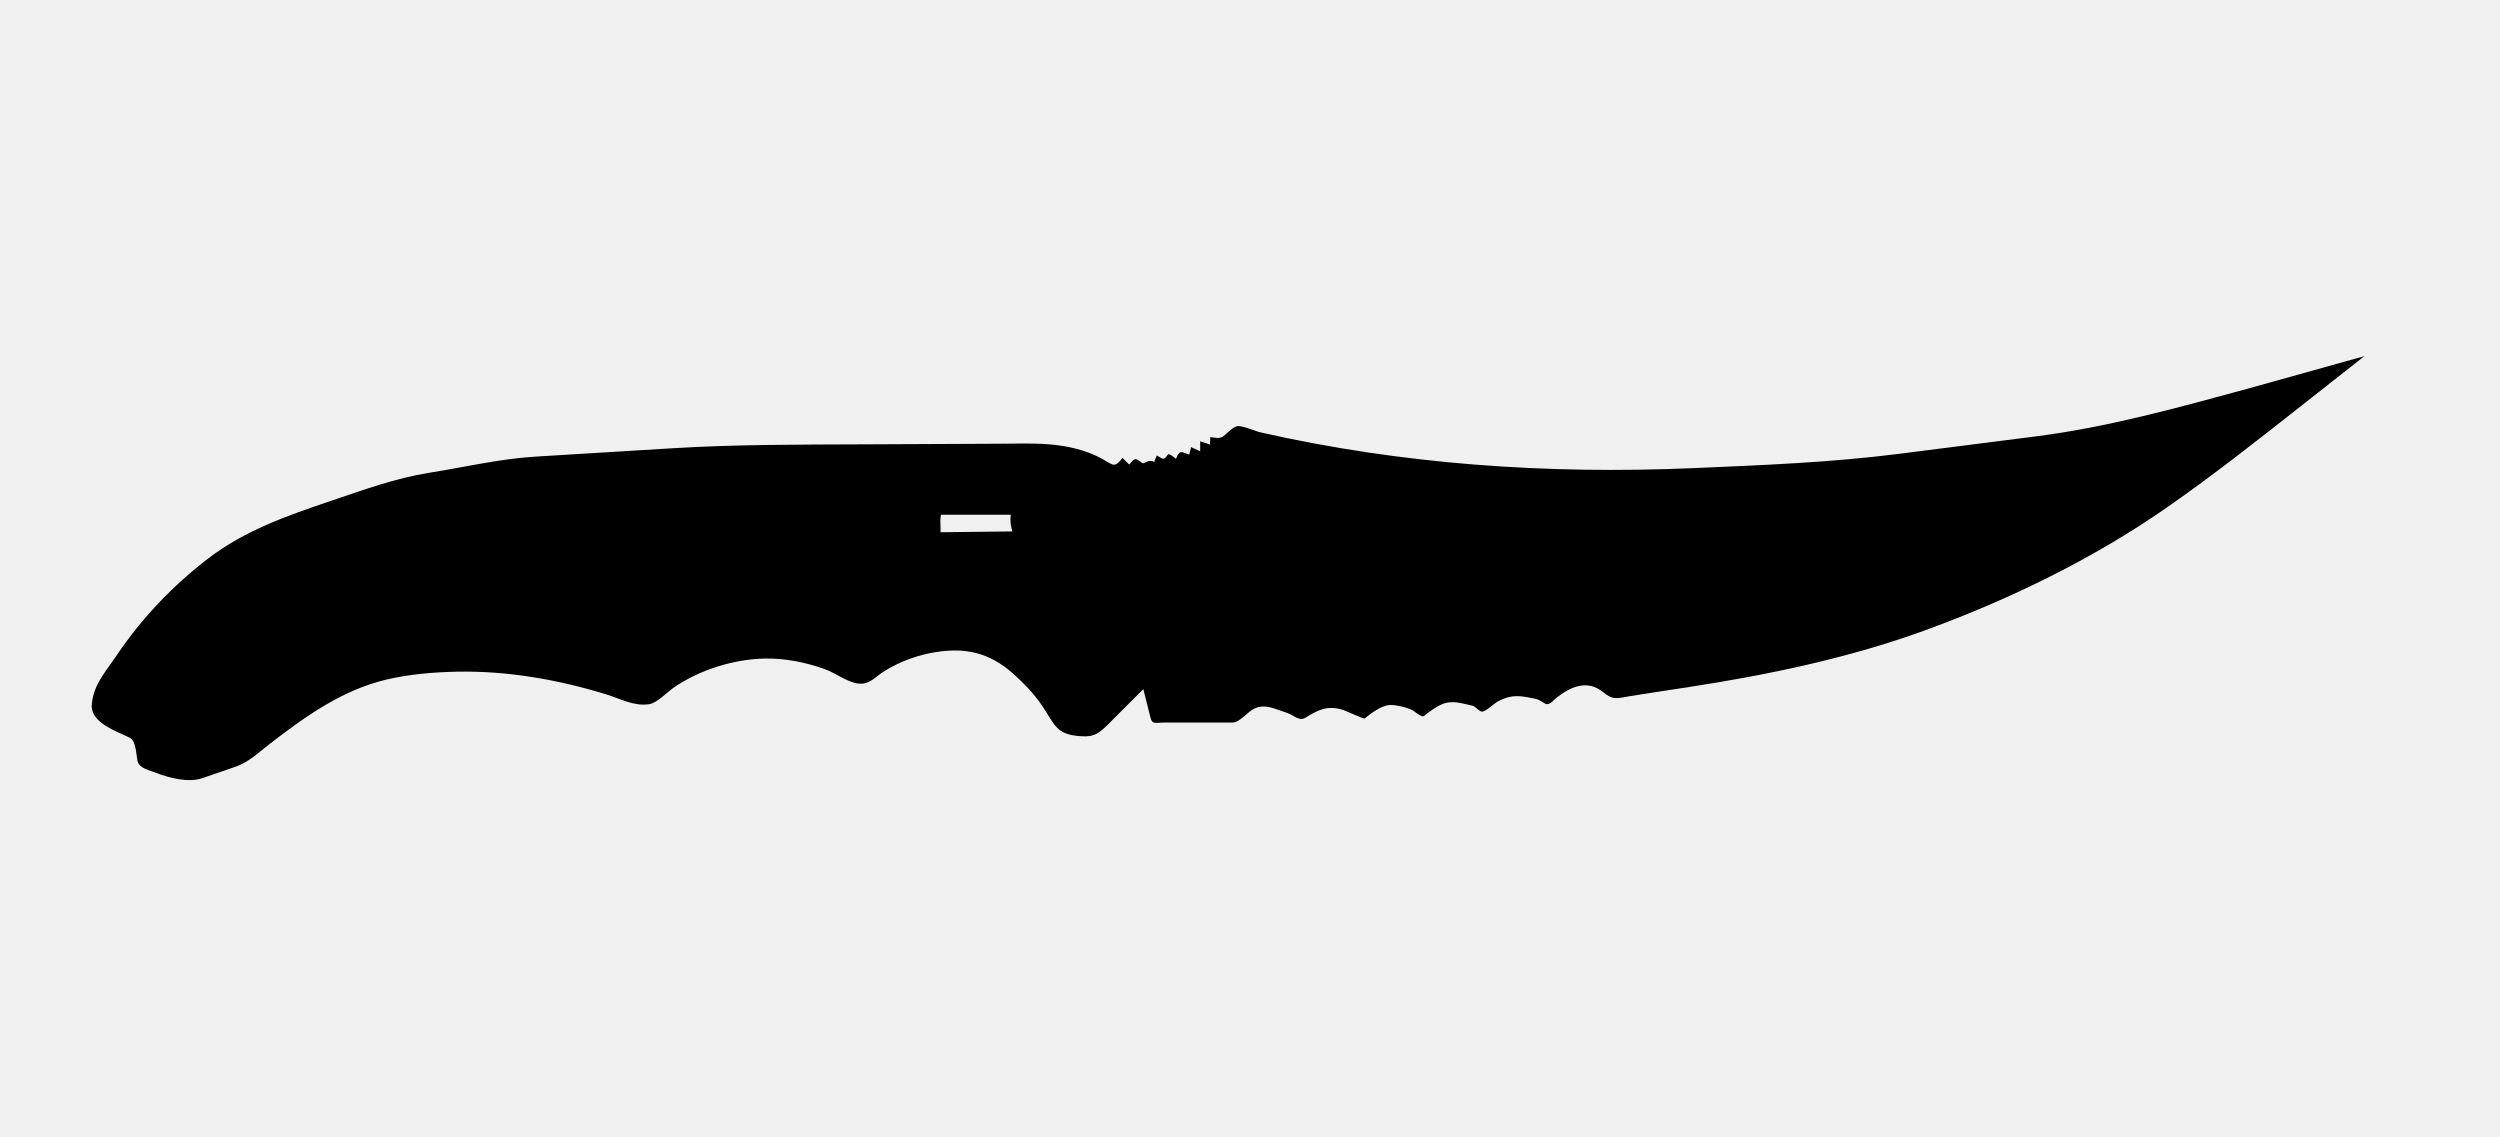
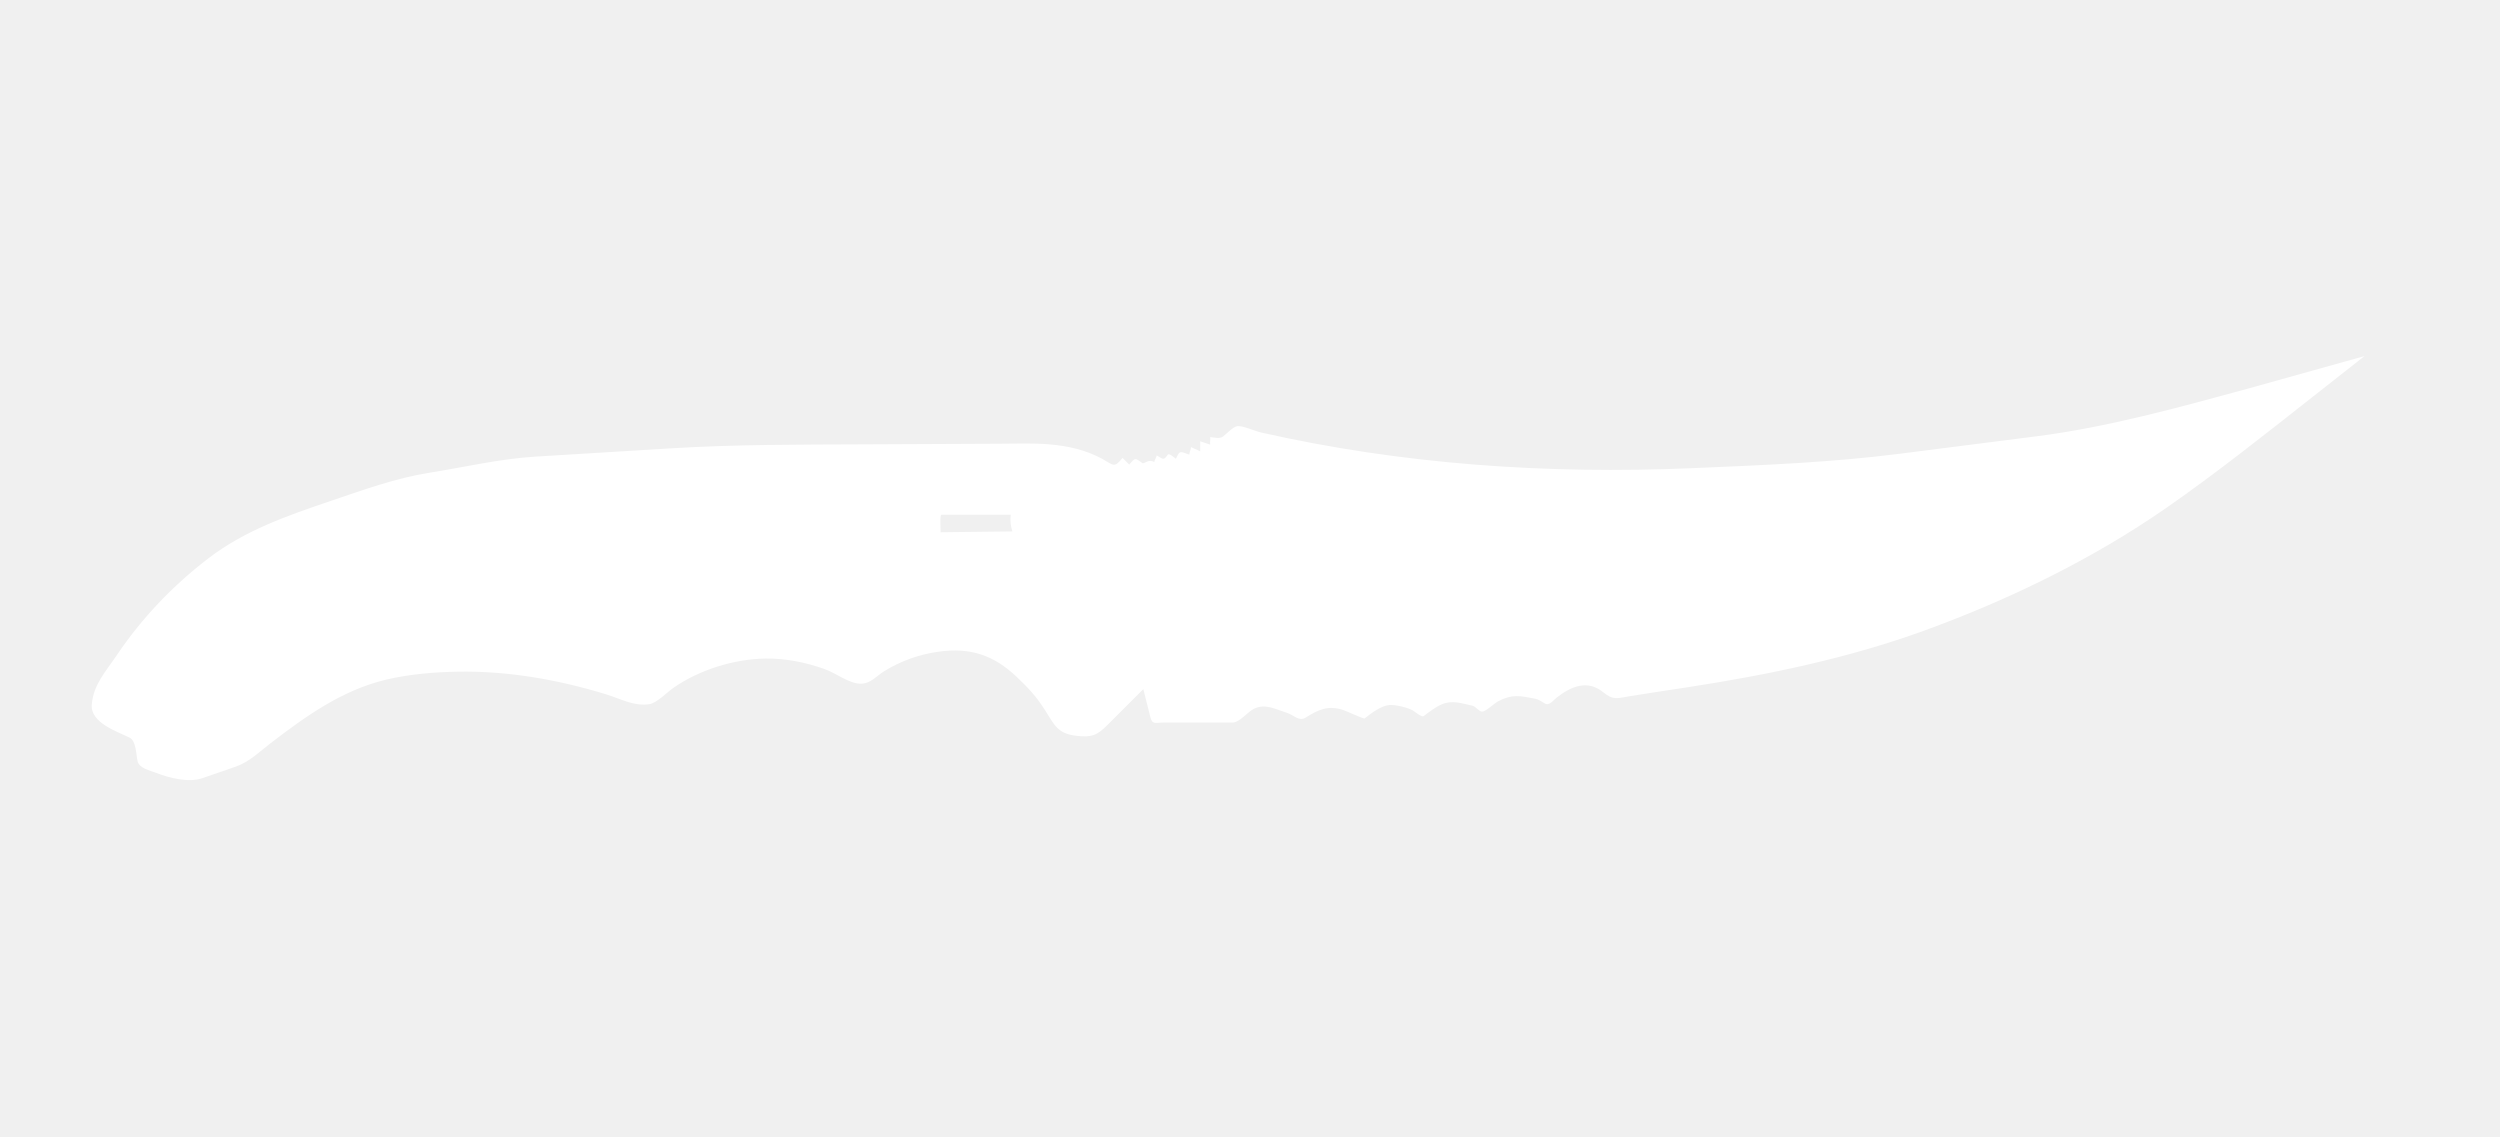
<svg xmlns="http://www.w3.org/2000/svg" version="1.1" x="0px" y="0px" width="88px" height="40px" viewBox="0.77 0 88 40" enable-background="new 0.77 0 88 40" xml:space="preserve">
  <defs>
</defs>
-   <path d="M79.889,13.682c-2.439,0.664-4.924,1.355-7.436,1.676c-1.604,0.205-3.207,0.41-4.813,0.614  c-2.414,0.309-4.881,0.404-7.314,0.508c-5.094,0.217-10.201-0.132-15.18-1.259c-0.203-0.046-0.66-0.257-0.838-0.217  c-0.152,0.035-0.359,0.266-0.486,0.36c-0.127,0.093-0.301,0.034-0.453,0.022c0.016,0.085-0.018,0.179,0,0.264  c-0.117-0.039-0.234-0.078-0.352-0.117c0,0.117,0,0.234,0,0.352c-0.107-0.049-0.215-0.098-0.324-0.146  c-0.002,0.088-0.055,0.176-0.059,0.264c-0.324-0.108-0.33-0.169-0.471,0.146c-0.063-0.042-0.239-0.21-0.287-0.144  c-0.154,0.216-0.158,0.155-0.389,0.026c-0.013,0.081-0.076,0.154-0.088,0.235c-0.188-0.127-0.361,0.073-0.412,0.037  c-0.275-0.191-0.247-0.203-0.469,0.05c-0.078-0.078-0.156-0.156-0.235-0.234c-0.3,0.374-0.313,0.251-0.728,0.026  c-0.57-0.309-1.209-0.451-1.852-0.504c-0.58-0.048-1.17-0.024-1.753-0.022c-1.602,0.008-3.203,0.015-4.806,0.022  c-2.246,0.01-4.503,0.002-6.746,0.14c-1.594,0.097-3.188,0.195-4.781,0.292c-1.25,0.076-2.506,0.373-3.741,0.569  c-1.171,0.186-2.333,0.608-3.452,0.987c-1.543,0.524-3.029,1.034-4.334,2.036c-1.242,0.954-2.328,2.092-3.205,3.392  c-0.393,0.584-0.834,1.046-0.885,1.756c-0.045,0.637,0.92,0.946,1.334,1.153c0.23,0.116,0.225,0.584,0.277,0.82  c0.059,0.263,0.43,0.33,0.664,0.422c0.462,0.18,1.135,0.35,1.615,0.184c0.389-0.134,0.775-0.267,1.163-0.401  c0.492-0.169,0.829-0.514,1.243-0.831c1.248-0.958,2.518-1.868,4.072-2.238c0.803-0.19,1.683-0.264,2.506-0.279  c1.771-0.033,3.544,0.28,5.233,0.798c0.526,0.162,0.968,0.425,1.515,0.347c0.264-0.037,0.631-0.422,0.849-0.574  c0.913-0.636,2.13-1.015,3.239-1.033c0.711-0.011,1.415,0.133,2.083,0.369c0.413,0.144,0.896,0.545,1.321,0.515  c0.318-0.023,0.504-0.266,0.773-0.434c0.58-0.362,1.239-0.597,1.916-0.691c1.133-0.16,1.952,0.127,2.752,0.884  c0.406,0.385,0.692,0.688,0.99,1.158c0.346,0.542,0.444,0.841,1.119,0.919c0.538,0.063,0.727-0.021,1.084-0.377  c0.423-0.423,0.845-0.845,1.267-1.267c0.083,0.33,0.165,0.661,0.249,0.992c0.067,0.27,0.186,0.184,0.462,0.184  c0.81,0,1.62,0,2.431,0c0.246,0,0.525-0.371,0.748-0.482c0.396-0.199,0.766,0.016,1.16,0.139c0.242,0.075,0.428,0.316,0.658,0.173  c0.471-0.296,0.799-0.441,1.328-0.271c0.098,0.031,0.725,0.32,0.752,0.299c0.227-0.182,0.58-0.451,0.879-0.475  c0.191-0.016,0.656,0.092,0.822,0.193c0.07,0.043,0.313,0.248,0.379,0.198c0.205-0.154,0.4-0.311,0.637-0.414  c0.369-0.161,0.705-0.031,1.08,0.047c0.113,0.024,0.234,0.211,0.344,0.21c0.123-0.002,0.434-0.298,0.555-0.362  c0.498-0.264,0.783-0.195,1.305-0.094c0.127,0.024,0.229,0.103,0.342,0.167c0.16,0.094,0.283-0.099,0.42-0.206  c0.494-0.388,1.08-0.643,1.633-0.191c0.367,0.301,0.498,0.212,0.975,0.136c0.678-0.109,1.355-0.21,2.033-0.314  c2.795-0.43,5.625-1.018,8.289-1.986c2.977-1.082,5.939-2.522,8.543-4.333c1.752-1.219,3.424-2.55,5.1-3.869  c0.621-0.488,1.24-0.976,1.859-1.463C82.631,12.918,81.26,13.3,79.889,13.682 M33.88,18.735c0-0.088-0.033-0.617,0.028-0.617  c0.25,0,0.501,0,0.752,0c0.563,0,1.125,0,1.688,0c-0.023,0.235-0.01,0.361,0.059,0.588C35.564,18.716,34.722,18.726,33.88,18.735" />
+   <path fill="#ffffff" d="M79.889,13.682c-2.439,0.664-4.924,1.355-7.436,1.676c-1.604,0.205-3.207,0.41-4.813,0.614  c-2.414,0.309-4.881,0.404-7.314,0.508c-5.094,0.217-10.201-0.132-15.18-1.259c-0.203-0.046-0.66-0.257-0.838-0.217  c-0.152,0.035-0.359,0.266-0.486,0.36c-0.127,0.093-0.301,0.034-0.453,0.022c0.016,0.085-0.018,0.179,0,0.264  c-0.117-0.039-0.234-0.078-0.352-0.117c0,0.117,0,0.234,0,0.352c-0.107-0.049-0.215-0.098-0.324-0.146  c-0.002,0.088-0.055,0.176-0.059,0.264c-0.324-0.108-0.33-0.169-0.471,0.146c-0.063-0.042-0.239-0.21-0.287-0.144  c-0.154,0.216-0.158,0.155-0.389,0.026c-0.013,0.081-0.076,0.154-0.088,0.235c-0.188-0.127-0.361,0.073-0.412,0.037  c-0.275-0.191-0.247-0.203-0.469,0.05c-0.078-0.078-0.156-0.156-0.235-0.234c-0.3,0.374-0.313,0.251-0.728,0.026  c-0.57-0.309-1.209-0.451-1.852-0.504c-0.58-0.048-1.17-0.024-1.753-0.022c-1.602,0.008-3.203,0.015-4.806,0.022  c-2.246,0.01-4.503,0.002-6.746,0.14c-1.594,0.097-3.188,0.195-4.781,0.292c-1.25,0.076-2.506,0.373-3.741,0.569  c-1.171,0.186-2.333,0.608-3.452,0.987c-1.543,0.524-3.029,1.034-4.334,2.036c-1.242,0.954-2.328,2.092-3.205,3.392  c-0.393,0.584-0.834,1.046-0.885,1.756c-0.045,0.637,0.92,0.946,1.334,1.153c0.23,0.116,0.225,0.584,0.277,0.82  c0.059,0.263,0.43,0.33,0.664,0.422c0.462,0.18,1.135,0.35,1.615,0.184c0.389-0.134,0.775-0.267,1.163-0.401  c0.492-0.169,0.829-0.514,1.243-0.831c1.248-0.958,2.518-1.868,4.072-2.238c0.803-0.19,1.683-0.264,2.506-0.279  c1.771-0.033,3.544,0.28,5.233,0.798c0.526,0.162,0.968,0.425,1.515,0.347c0.264-0.037,0.631-0.422,0.849-0.574  c0.913-0.636,2.13-1.015,3.239-1.033c0.711-0.011,1.415,0.133,2.083,0.369c0.413,0.144,0.896,0.545,1.321,0.515  c0.318-0.023,0.504-0.266,0.773-0.434c0.58-0.362,1.239-0.597,1.916-0.691c1.133-0.16,1.952,0.127,2.752,0.884  c0.406,0.385,0.692,0.688,0.99,1.158c0.346,0.542,0.444,0.841,1.119,0.919c0.538,0.063,0.727-0.021,1.084-0.377  c0.423-0.423,0.845-0.845,1.267-1.267c0.083,0.33,0.165,0.661,0.249,0.992c0.067,0.27,0.186,0.184,0.462,0.184  c0.81,0,1.62,0,2.431,0c0.246,0,0.525-0.371,0.748-0.482c0.396-0.199,0.766,0.016,1.16,0.139c0.242,0.075,0.428,0.316,0.658,0.173  c0.471-0.296,0.799-0.441,1.328-0.271c0.098,0.031,0.725,0.32,0.752,0.299c0.227-0.182,0.58-0.451,0.879-0.475  c0.191-0.016,0.656,0.092,0.822,0.193c0.07,0.043,0.313,0.248,0.379,0.198c0.205-0.154,0.4-0.311,0.637-0.414  c0.369-0.161,0.705-0.031,1.08,0.047c0.113,0.024,0.234,0.211,0.344,0.21c0.123-0.002,0.434-0.298,0.555-0.362  c0.498-0.264,0.783-0.195,1.305-0.094c0.127,0.024,0.229,0.103,0.342,0.167c0.16,0.094,0.283-0.099,0.42-0.206  c0.494-0.388,1.08-0.643,1.633-0.191c0.367,0.301,0.498,0.212,0.975,0.136c0.678-0.109,1.355-0.21,2.033-0.314  c2.795-0.43,5.625-1.018,8.289-1.986c2.977-1.082,5.939-2.522,8.543-4.333c1.752-1.219,3.424-2.55,5.1-3.869  c0.621-0.488,1.24-0.976,1.859-1.463C82.631,12.918,81.26,13.3,79.889,13.682 M33.88,18.735c0-0.088-0.033-0.617,0.028-0.617  c0.25,0,0.501,0,0.752,0c0.563,0,1.125,0,1.688,0c-0.023,0.235-0.01,0.361,0.059,0.588C35.564,18.716,34.722,18.726,33.88,18.735" />
  <rect id="sliceCopy_x5F_23_1_" x="88" fill="none" width="73.203" height="40" />
  <rect id="sliceCopy_x5F_22_1_" fill="none" width="88" height="40" />
</svg>
